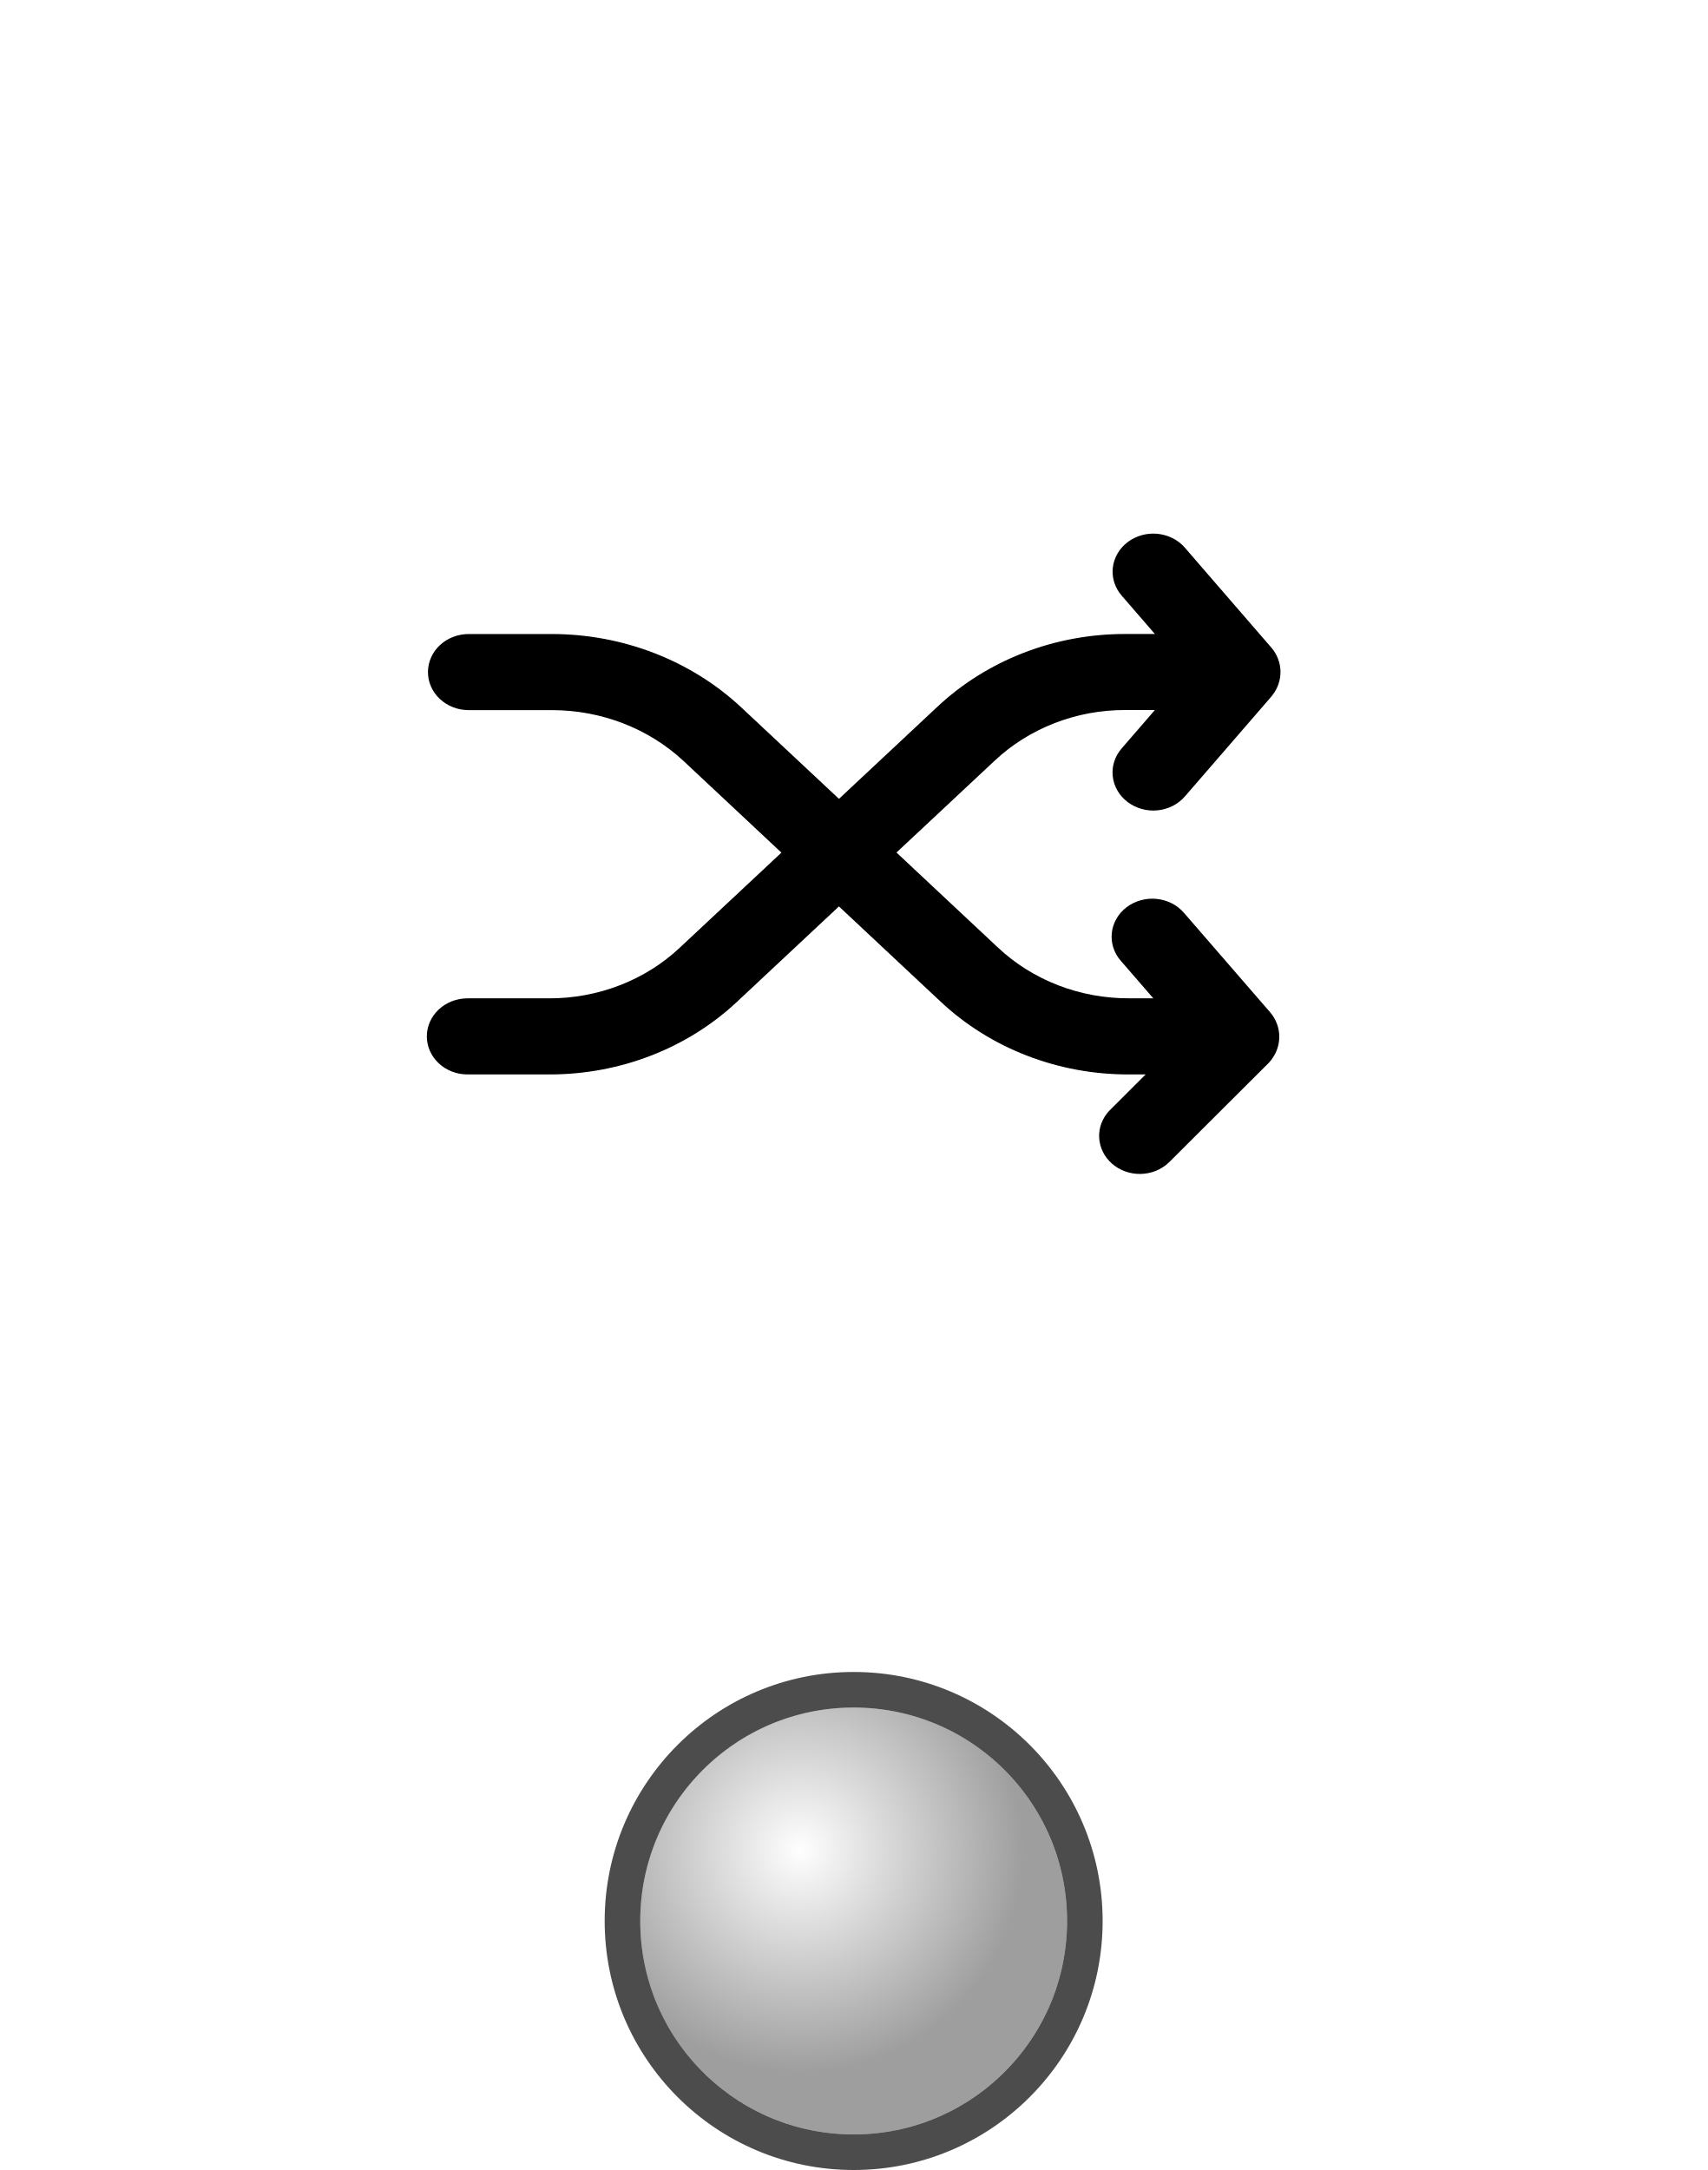
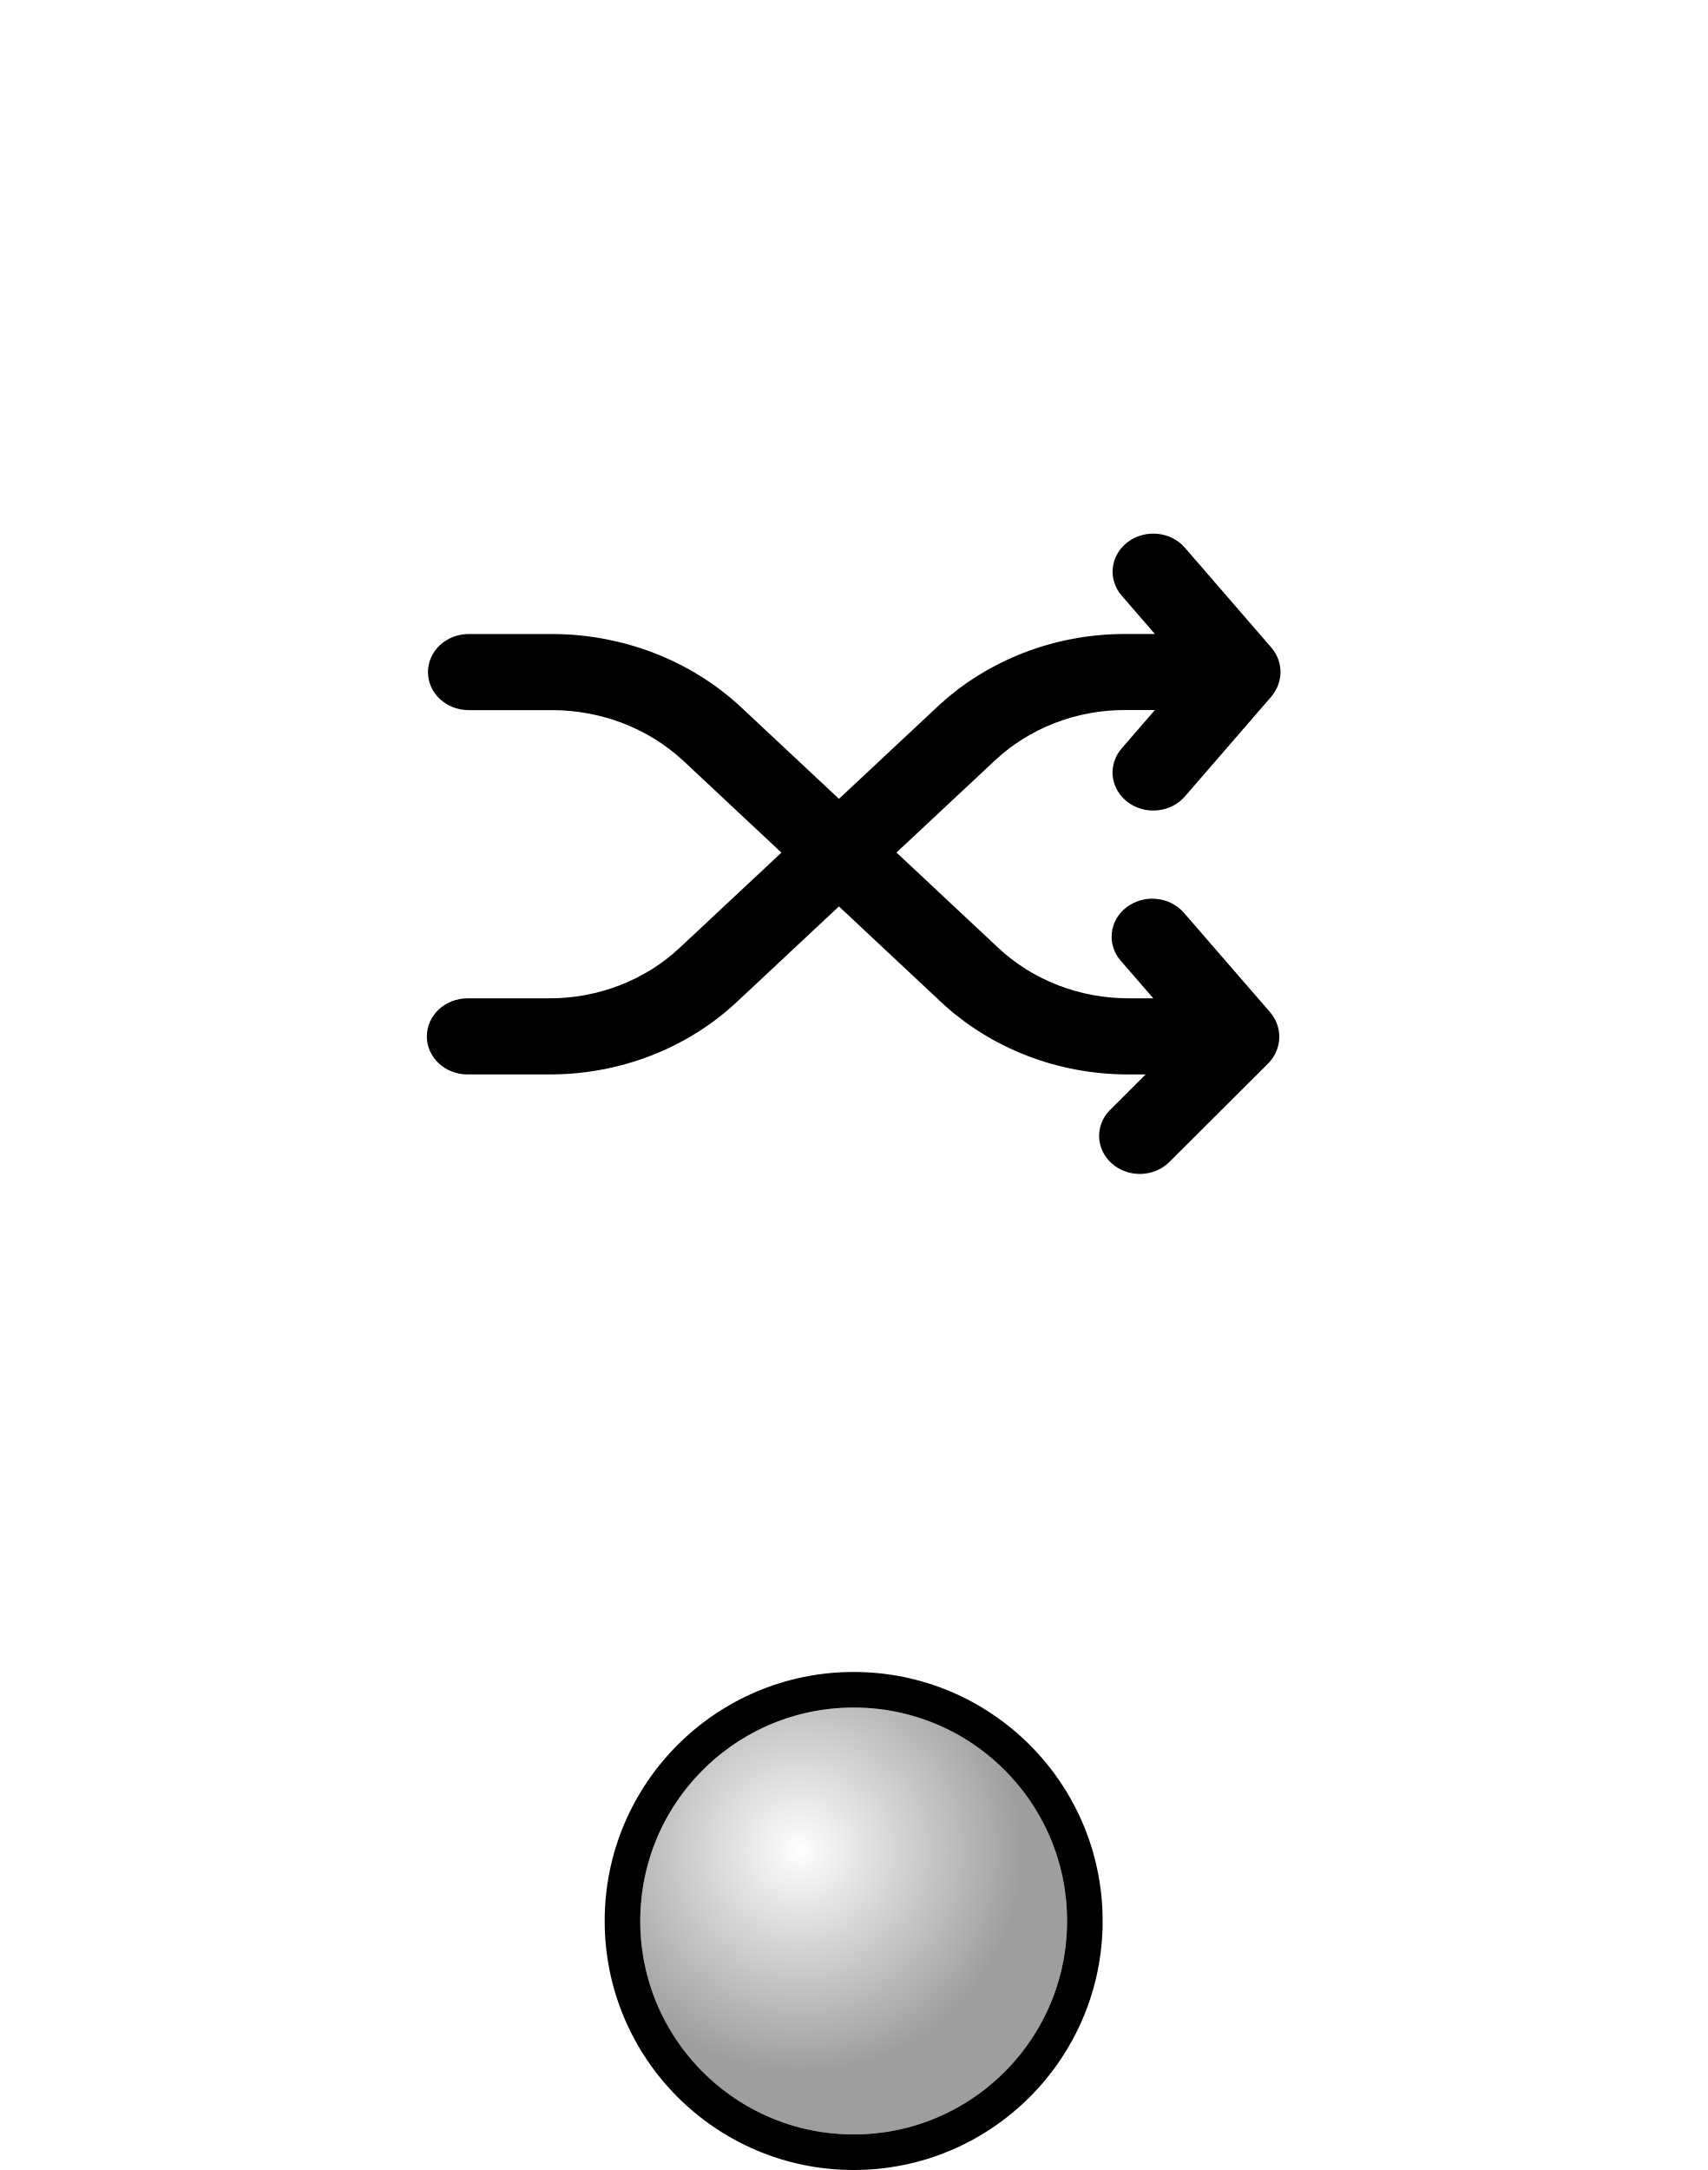
<svg xmlns="http://www.w3.org/2000/svg" width="48" height="61" viewBox="0 0 48 61" fill="none">
  <path d="M31.704 22.547C31.821 22.635 31.955 22.701 32.099 22.741C32.243 22.781 32.394 22.794 32.544 22.779C32.693 22.764 32.838 22.722 32.97 22.655C33.102 22.588 33.218 22.497 33.313 22.388L35.756 19.566C35.763 19.558 35.767 19.549 35.774 19.54C35.925 19.347 36.004 19.113 36 18.873C35.996 18.634 35.908 18.402 35.751 18.214L33.313 15.397C33.218 15.287 33.102 15.197 32.97 15.13C32.838 15.063 32.693 15.021 32.544 15.006C32.394 14.991 32.243 15.004 32.099 15.044C31.955 15.084 31.821 15.15 31.704 15.238C31.587 15.327 31.49 15.436 31.419 15.559C31.347 15.683 31.302 15.818 31.286 15.958C31.27 16.098 31.284 16.239 31.327 16.374C31.37 16.508 31.44 16.634 31.535 16.743L32.469 17.822H31.64C30.656 17.82 29.682 18 28.773 18.353C27.864 18.706 27.039 19.223 26.345 19.876L23.587 22.456L20.828 19.874C19.42 18.565 17.517 17.828 15.532 17.823H13.176C12.872 17.823 12.582 17.936 12.367 18.136C12.152 18.337 12.032 18.609 12.032 18.893C12.032 19.177 12.152 19.449 12.367 19.649C12.582 19.85 12.872 19.962 13.176 19.962H15.532C16.911 19.966 18.233 20.477 19.211 21.386L21.969 23.968L19.112 26.64C18.63 27.093 18.057 27.452 17.426 27.696C16.794 27.941 16.118 28.066 15.434 28.064H13.144C12.994 28.064 12.845 28.092 12.706 28.145C12.567 28.199 12.441 28.278 12.335 28.377C12.229 28.477 12.145 28.595 12.087 28.724C12.03 28.854 12 28.993 12 29.134C12 29.274 12.03 29.413 12.087 29.543C12.145 29.673 12.229 29.791 12.335 29.89C12.441 29.989 12.567 30.068 12.706 30.122C12.845 30.176 12.994 30.203 13.144 30.203H15.434C16.418 30.206 17.393 30.026 18.302 29.674C19.211 29.322 20.036 28.805 20.73 28.152L23.586 25.48L26.443 28.155C27.137 28.807 27.962 29.324 28.872 29.675C29.781 30.027 30.756 30.206 31.739 30.203H32.209L31.187 31.223C30.991 31.431 30.888 31.703 30.902 31.981C30.917 32.259 31.046 32.521 31.263 32.711C31.48 32.901 31.768 33.005 32.065 33C32.363 32.995 32.646 32.882 32.856 32.684L35.67 29.878C35.853 29.683 35.958 29.435 35.966 29.175C35.974 28.916 35.884 28.662 35.712 28.459L33.291 25.666C33.197 25.556 33.081 25.464 32.948 25.395C32.816 25.327 32.67 25.284 32.52 25.269C32.37 25.253 32.218 25.266 32.073 25.306C31.928 25.346 31.793 25.412 31.675 25.501C31.558 25.59 31.46 25.7 31.389 25.825C31.317 25.949 31.272 26.085 31.258 26.226C31.242 26.367 31.258 26.509 31.302 26.644C31.346 26.779 31.418 26.905 31.515 27.014L32.424 28.063H31.739C31.056 28.065 30.379 27.94 29.748 27.696C29.116 27.451 28.543 27.093 28.061 26.64L25.204 23.965L27.963 21.385C28.445 20.931 29.018 20.572 29.649 20.327C30.28 20.082 30.957 19.957 31.641 19.959H32.469L31.535 21.038C31.44 21.147 31.369 21.273 31.326 21.408C31.282 21.543 31.268 21.685 31.284 21.825C31.3 21.965 31.345 22.101 31.417 22.225C31.489 22.349 31.587 22.458 31.704 22.547Z" fill="black" />
  <circle cx="24" cy="54" r="6" fill="url(#paint0_radial_1715_1399)" fill-opacity="0.5" />
-   <circle cx="24" cy="54" r="6.5" stroke="black" stroke-opacity="0.7" />
+   <circle cx="24" cy="54" r="6.5" stroke="black" strokeOpacity="0.7" />
  <defs>
    <radialGradient id="paint0_radial_1715_1399" cx="0" cy="0" r="1" gradientUnits="userSpaceOnUse" gradientTransform="translate(22.5 52) rotate(61.3895) scale(6.26498)">
      <stop stop-color="white" />
      <stop offset="1" stop-color="#3E3E3E" />
    </radialGradient>
  </defs>
</svg>
